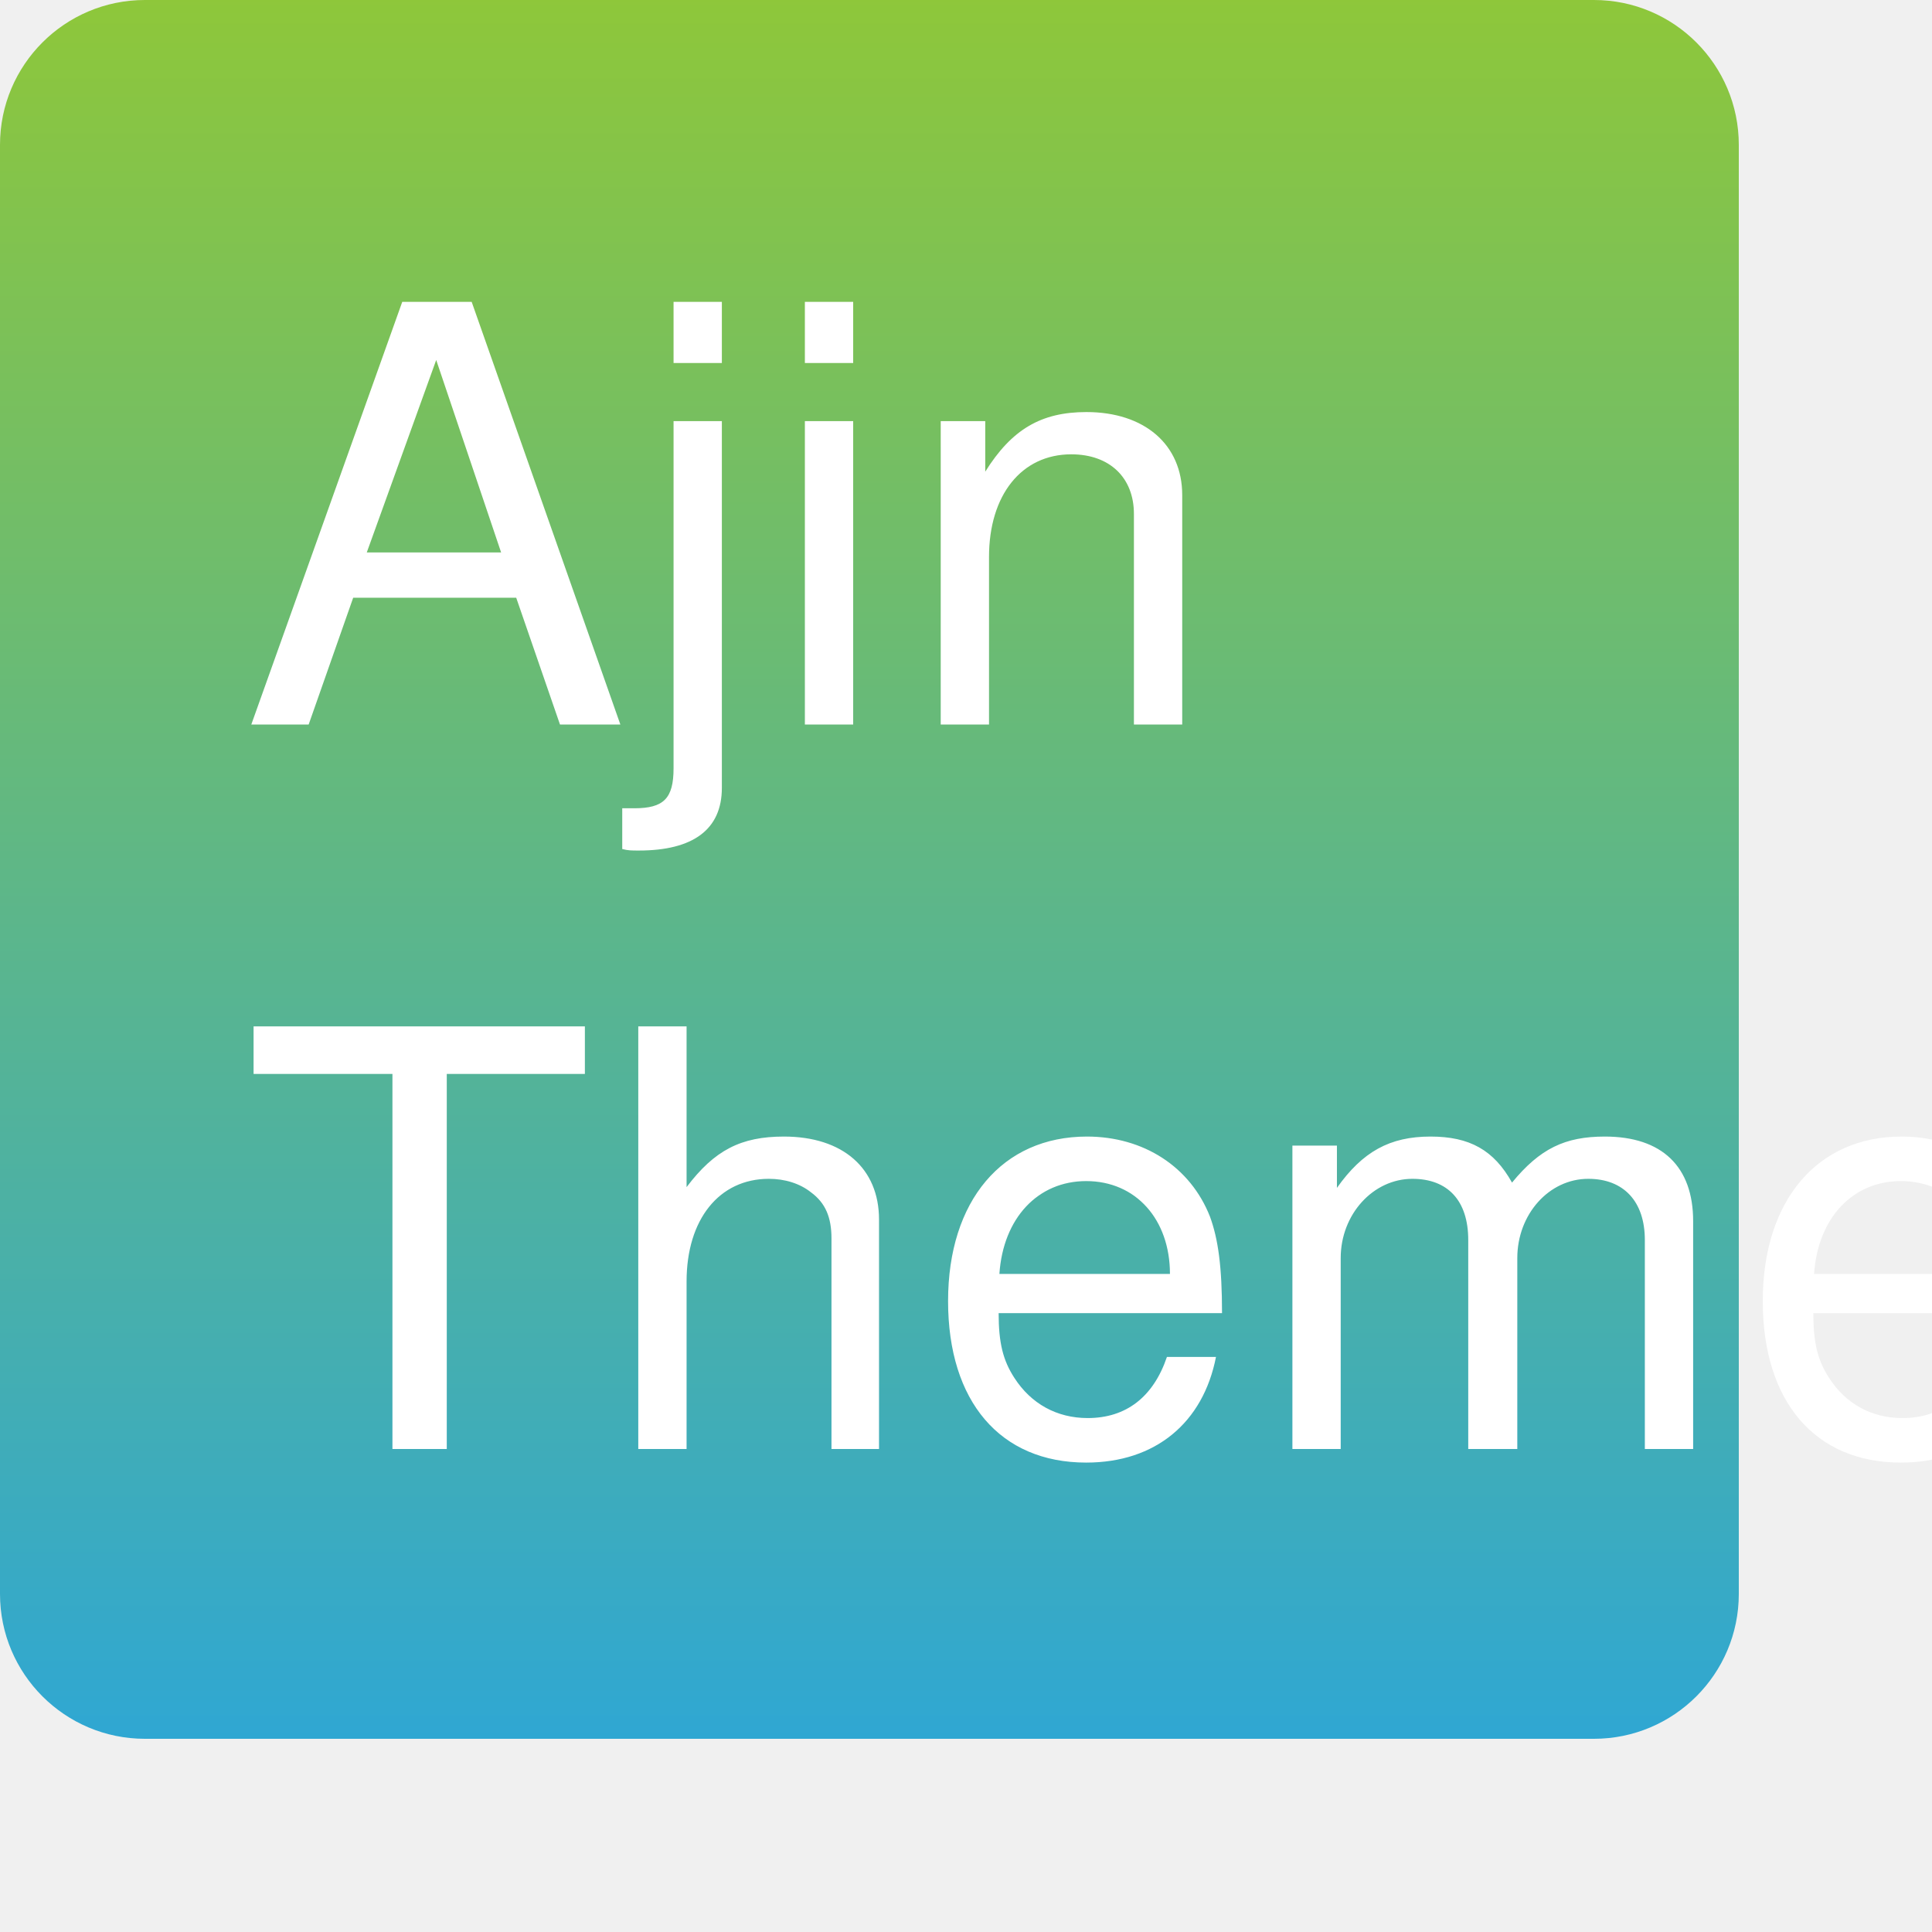
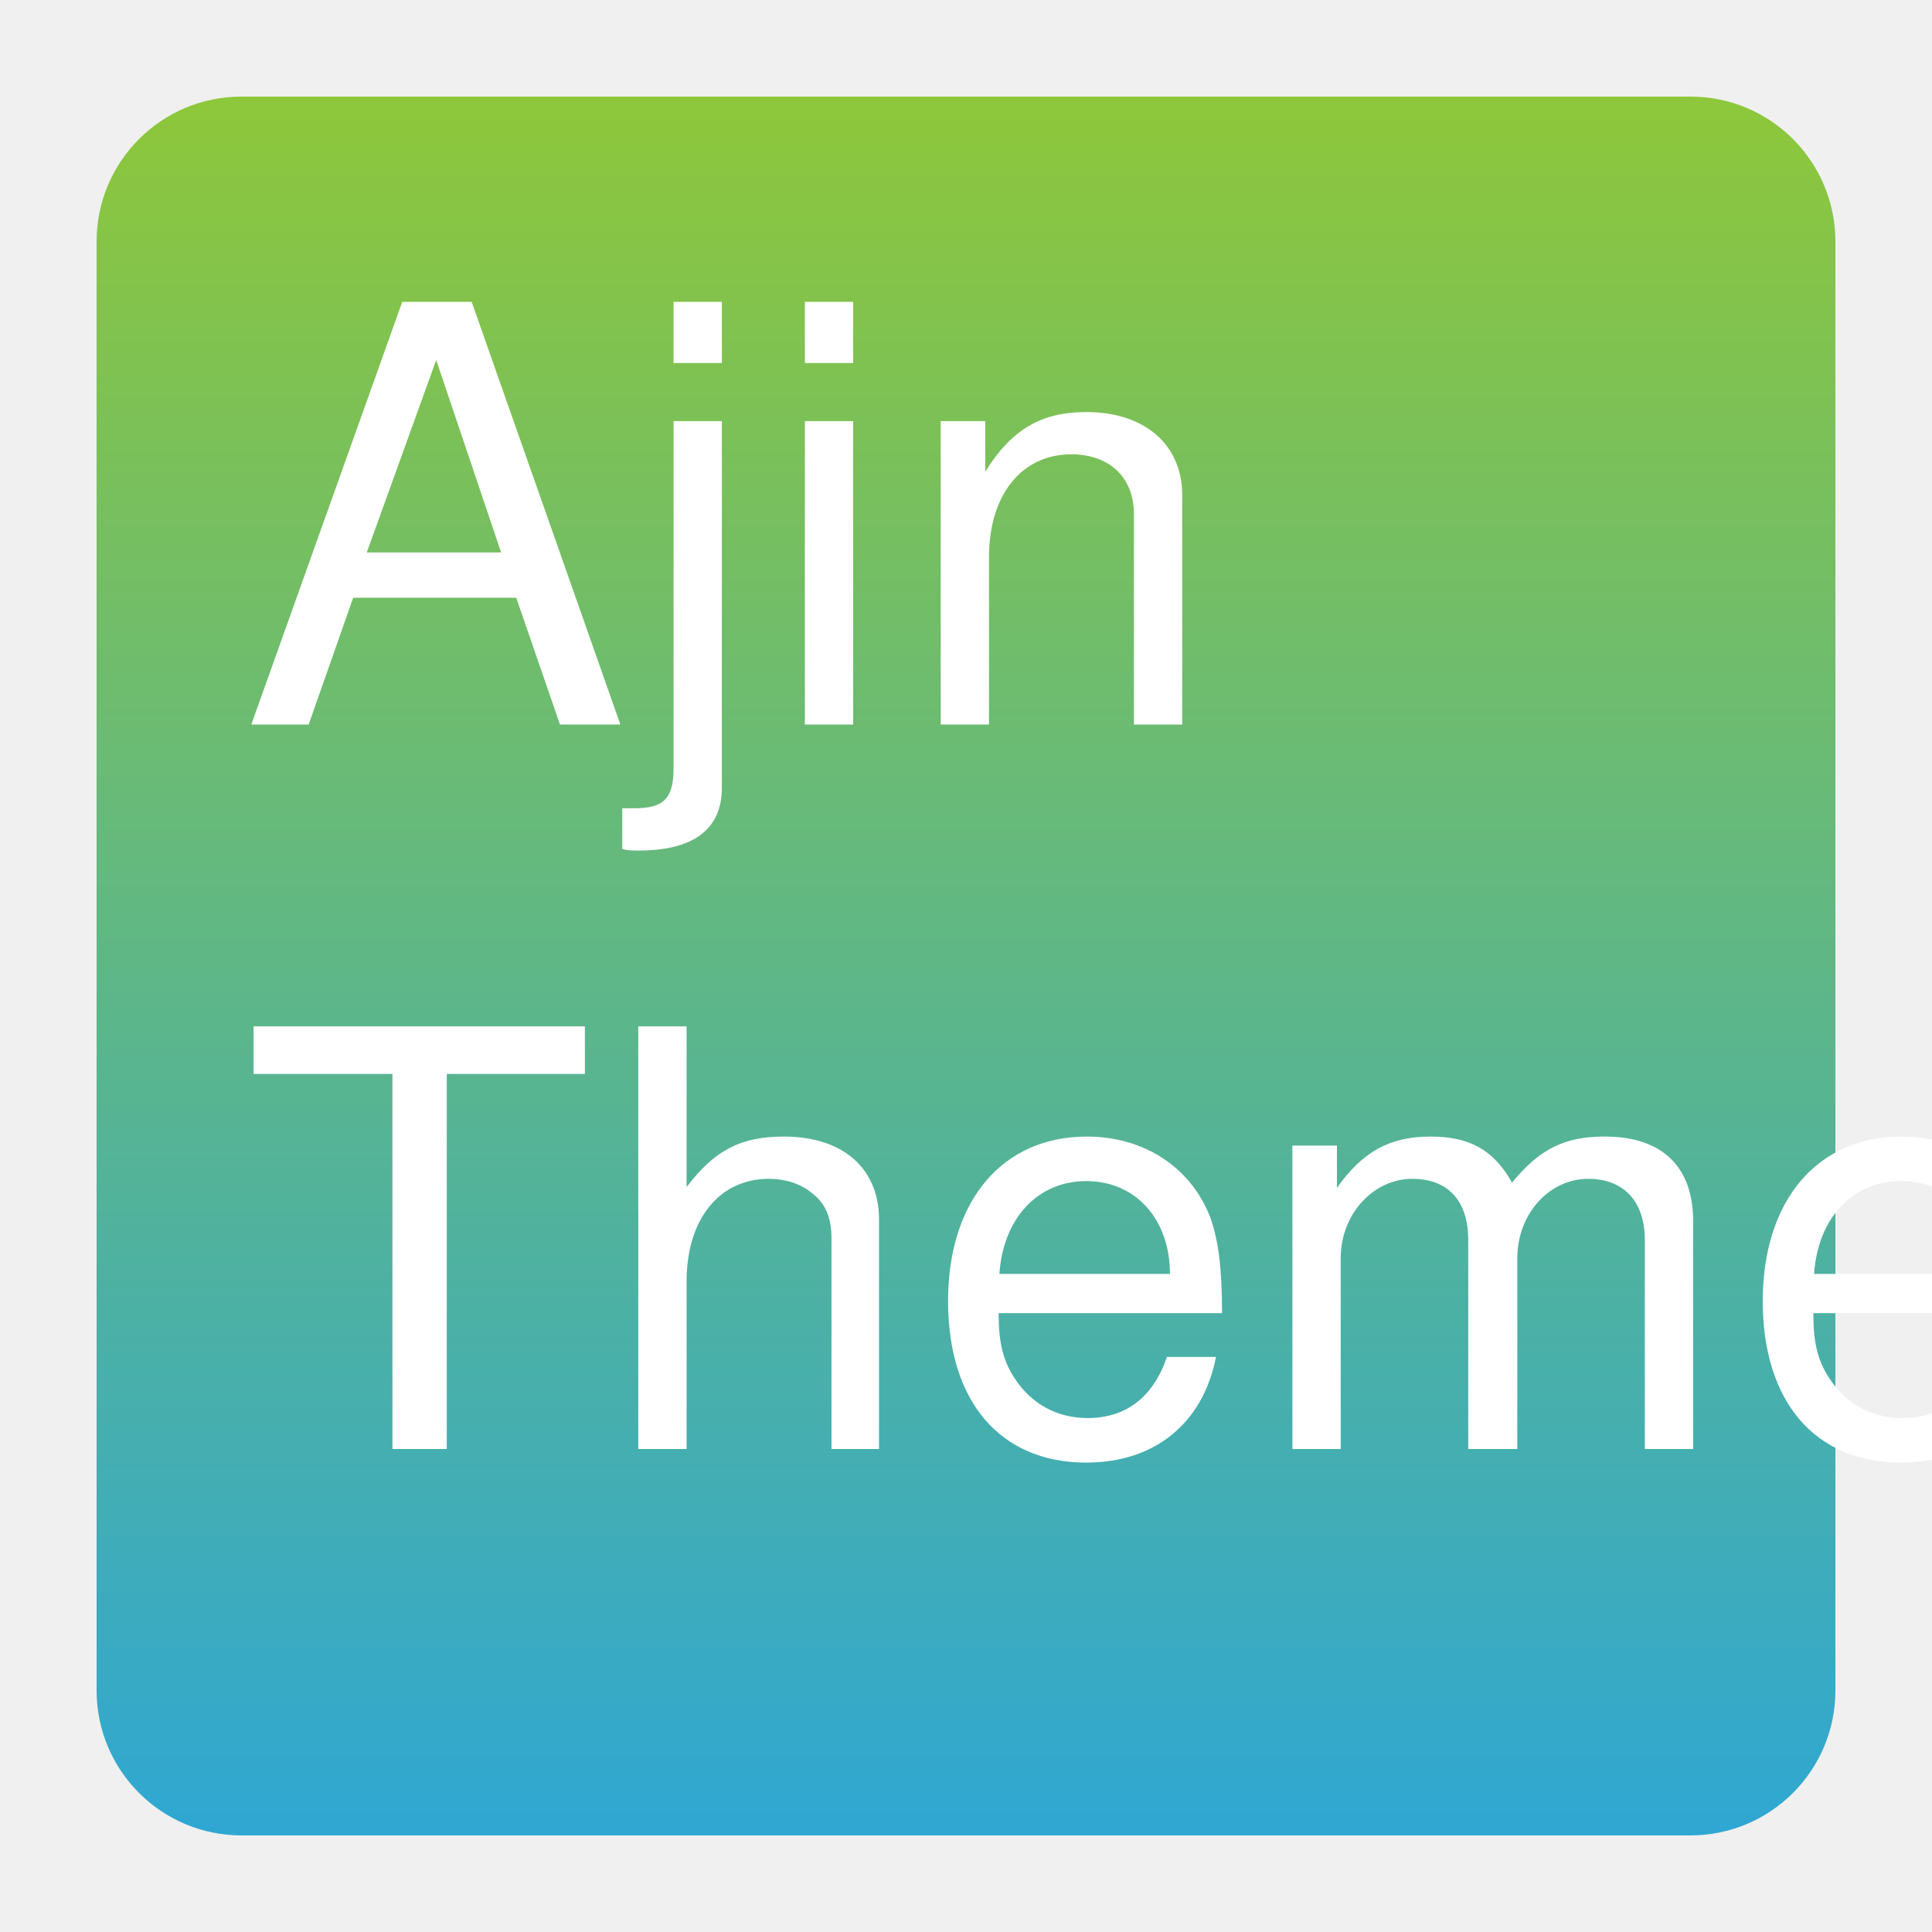
<svg xmlns="http://www.w3.org/2000/svg" viewBox="0 0 40 40">
  <defs>
    <linearGradient id="gradient" x1="0" y1="0" x2="0" y2="1">
      <stop stop-color="#8EC73A" offset="0" />
      <stop stop-color="#2FA7D3" offset="1" />
    </linearGradient>
  </defs>
  <g>
-     <rect fill="url(#gradient)" x="0" y="0" width="36" height="36" rx="3" ry="3" />
+     <rect fill="url(#gradient)" x="2" y="2" width="36" height="36" rx="3" ry="3" />
    <text x="5" y="19" font-family="Xingkai SC, Helvetica, sans-serif" font-size="12px" letter-spacing="0.1" fill="#FFFFFF">
      <tspan x="5" y="15">Ajin</tspan>
      <tspan x="5" y="30">Theme</tspan>
    </text>
  </g>
</svg>
